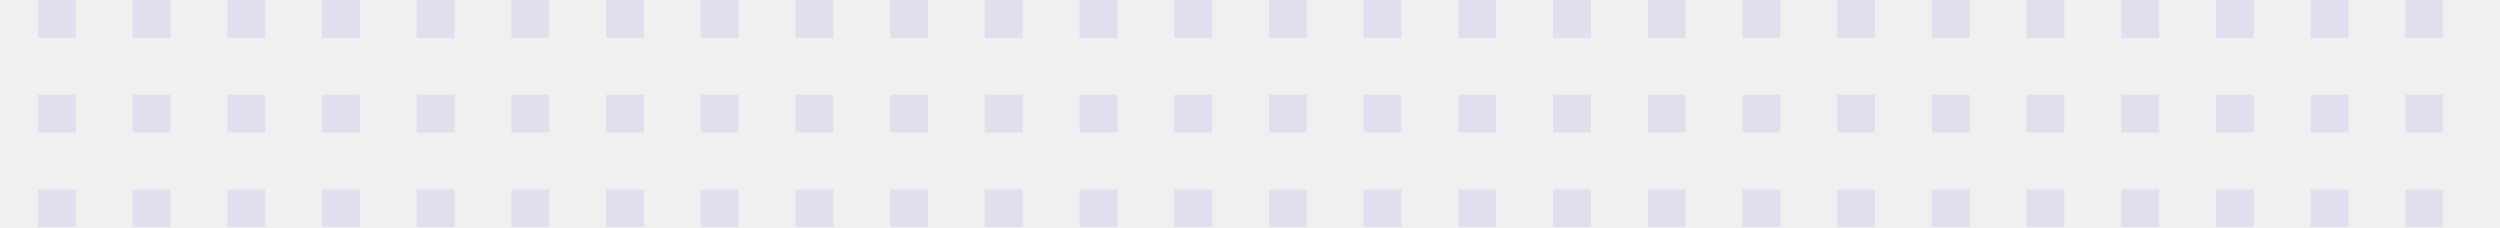
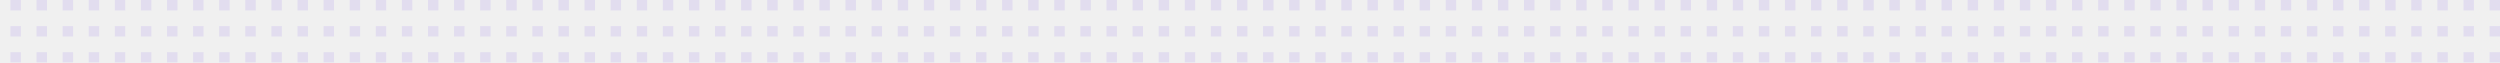
- <svg xmlns="http://www.w3.org/2000/svg" width="528" height="48" viewBox="0 0 528 48" fill="none">
-   <g clip-path="url(#clip0_2012_4445)">
-     <g opacity="0.2" clip-path="url(#clip1_2012_4445)">
-       <rect x="516" y="48" width="8" height="8" transform="rotate(-180 516 47.9998)" fill="#A891EB" />
-       <rect x="496" y="48" width="8" height="8" transform="rotate(-180 496 47.9998)" fill="#A891EB" />
-       <rect x="476" y="48" width="8" height="8" transform="rotate(-180 476 47.9998)" fill="#A891EB" />
-       <rect x="456" y="48" width="8" height="8" transform="rotate(-180 456 47.9998)" fill="#A891EB" />
-       <rect x="436" y="48" width="8" height="8" transform="rotate(-180 436 47.9998)" fill="#A891EB" />
-       <rect x="416" y="48" width="8" height="8" transform="rotate(-180 416 47.9998)" fill="#A891EB" />
-       <rect x="396" y="48" width="8" height="8" transform="rotate(-180 396 47.9998)" fill="#A891EB" />
-       <rect x="376" y="48" width="8" height="8" transform="rotate(-180 376 47.9998)" fill="#A891EB" />
-       <rect x="356" y="48" width="8" height="8" transform="rotate(-180 356 47.9998)" fill="#A891EB" />
-       <rect x="336" y="48" width="8" height="8" transform="rotate(-180 336 47.9998)" fill="#A891EB" />
-       <rect x="316" y="48" width="8" height="8" transform="rotate(-180 316 47.9998)" fill="#A891EB" />
-       <rect x="296" y="48" width="8" height="8" transform="rotate(-180 296 47.9998)" fill="#A891EB" />
-       <rect x="276" y="48" width="8" height="8" transform="rotate(-180 276 47.9998)" fill="#A891EB" />
-       <rect x="256" y="48" width="8" height="8" transform="rotate(-180 256 47.9998)" fill="#A891EB" />
-       <rect x="236" y="48" width="8" height="8" transform="rotate(-180 236 47.9998)" fill="#A891EB" />
-       <rect x="216" y="48" width="8" height="8" transform="rotate(-180 216 47.9998)" fill="#A891EB" />
-       <rect x="196" y="48" width="8" height="8" transform="rotate(-180 196 47.9998)" fill="#A891EB" />
-       <rect x="176" y="48" width="8" height="8" transform="rotate(-180 176 47.9998)" fill="#A891EB" />
-       <rect x="156" y="48" width="8" height="8" transform="rotate(-180 156 47.9998)" fill="#A891EB" />
-       <rect x="136" y="48" width="8" height="8" transform="rotate(-180 136 47.9998)" fill="#A891EB" />
-       <rect x="116" y="48" width="8" height="8" transform="rotate(-180 116 47.9998)" fill="#A891EB" />
-       <rect x="96" y="48" width="8" height="8" transform="rotate(-180 96 47.9998)" fill="#A891EB" />
-       <rect x="76" y="48" width="8" height="8" transform="rotate(-180 76 47.9998)" fill="#A891EB" />
-       <rect x="56" y="48" width="8" height="8" transform="rotate(-180 56 47.9998)" fill="#A891EB" />
-       <rect x="36" y="48" width="8" height="8" transform="rotate(-180 36 47.9998)" fill="#A891EB" />
-       <rect x="16" y="48" width="8" height="8" transform="rotate(-180 16 47.9998)" fill="#A891EB" />
-       <rect x="516" y="28" width="8" height="8" transform="rotate(-180 516 27.9998)" fill="#A891EB" />
-       <rect x="496" y="28" width="8" height="8" transform="rotate(-180 496 27.9998)" fill="#A891EB" />
-       <rect x="476" y="28" width="8" height="8" transform="rotate(-180 476 27.9998)" fill="#A891EB" />
-       <rect x="456" y="28" width="8" height="8" transform="rotate(-180 456 27.9998)" fill="#A891EB" />
-       <rect x="436" y="28" width="8" height="8" transform="rotate(-180 436 27.9998)" fill="#A891EB" />
-       <rect x="416" y="28" width="8" height="8" transform="rotate(-180 416 27.9998)" fill="#A891EB" />
-       <rect x="396" y="28" width="8" height="8" transform="rotate(-180 396 27.9998)" fill="#A891EB" />
-       <rect x="376" y="28" width="8" height="8" transform="rotate(-180 376 27.9998)" fill="#A891EB" />
-       <rect x="356" y="28" width="8" height="8" transform="rotate(-180 356 27.9998)" fill="#A891EB" />
-       <rect x="336" y="28" width="8" height="8" transform="rotate(-180 336 27.9998)" fill="#A891EB" />
-       <rect x="316" y="28" width="8" height="8" transform="rotate(-180 316 27.9998)" fill="#A891EB" />
-       <rect x="296" y="28" width="8" height="8" transform="rotate(-180 296 27.9998)" fill="#A891EB" />
-       <rect x="276" y="28" width="8" height="8" transform="rotate(-180 276 27.9998)" fill="#A891EB" />
-       <rect x="256" y="28" width="8" height="8" transform="rotate(-180 256 27.9998)" fill="#A891EB" />
-       <rect x="236" y="28" width="8" height="8" transform="rotate(-180 236 27.9998)" fill="#A891EB" />
-       <rect x="216" y="28" width="8" height="8" transform="rotate(-180 216 27.9998)" fill="#A891EB" />
-       <rect x="196" y="28" width="8" height="8" transform="rotate(-180 196 27.9998)" fill="#A891EB" />
-       <rect x="176" y="28" width="8" height="8" transform="rotate(-180 176 27.9998)" fill="#A891EB" />
-       <rect x="156" y="28" width="8" height="8" transform="rotate(-180 156 27.9998)" fill="#A891EB" />
-       <rect x="136" y="28" width="8" height="8" transform="rotate(-180 136 27.9998)" fill="#A891EB" />
-       <rect x="116" y="28" width="8" height="8" transform="rotate(-180 116 27.9998)" fill="#A891EB" />
-       <rect x="96" y="28" width="8" height="8" transform="rotate(-180 96 27.9998)" fill="#A891EB" />
-       <rect x="76" y="28" width="8" height="8" transform="rotate(-180 76 27.9998)" fill="#A891EB" />
-       <rect x="56" y="28" width="8" height="8" transform="rotate(-180 56 27.9998)" fill="#A891EB" />
-       <rect x="36" y="28" width="8" height="8" transform="rotate(-180 36 27.9998)" fill="#A891EB" />
-       <rect x="16" y="28" width="8" height="8" transform="rotate(-180 16 27.9998)" fill="#A891EB" />
-       <rect x="516" y="8" width="8" height="8" transform="rotate(-180 516 7.99976)" fill="#A891EB" />
-       <rect x="496" y="8" width="8" height="8" transform="rotate(-180 496 7.99976)" fill="#A891EB" />
-       <rect x="476" y="8" width="8" height="8" transform="rotate(-180 476 7.99976)" fill="#A891EB" />
-       <rect x="456" y="8" width="8" height="8" transform="rotate(-180 456 7.99976)" fill="#A891EB" />
-       <rect x="436" y="8" width="8" height="8" transform="rotate(-180 436 7.99976)" fill="#A891EB" />
-       <rect x="416" y="8" width="8" height="8" transform="rotate(-180 416 7.99976)" fill="#A891EB" />
-       <rect x="396" y="8" width="8" height="8" transform="rotate(-180 396 7.99976)" fill="#A891EB" />
-       <rect x="376" y="8" width="8" height="8" transform="rotate(-180 376 7.99976)" fill="#A891EB" />
-       <rect x="356" y="8" width="8" height="8" transform="rotate(-180 356 7.99976)" fill="#A891EB" />
-       <rect x="336" y="8" width="8" height="8" transform="rotate(-180 336 7.99976)" fill="#A891EB" />
-       <rect x="316" y="8" width="8" height="8" transform="rotate(-180 316 7.99976)" fill="#A891EB" />
-       <rect x="296" y="8" width="8" height="8" transform="rotate(-180 296 7.99976)" fill="#A891EB" />
-       <rect x="276" y="8" width="8" height="8" transform="rotate(-180 276 7.99976)" fill="#A891EB" />
-       <rect x="256" y="8" width="8" height="8" transform="rotate(-180 256 7.99976)" fill="#A891EB" />
-       <rect x="236" y="8" width="8" height="8" transform="rotate(-180 236 7.99976)" fill="#A891EB" />
-       <rect x="216" y="8" width="8" height="8" transform="rotate(-180 216 7.99976)" fill="#A891EB" />
-       <rect x="196" y="8" width="8" height="8" transform="rotate(-180 196 7.99976)" fill="#A891EB" />
-       <rect x="176" y="8" width="8" height="8" transform="rotate(-180 176 7.99976)" fill="#A891EB" />
-       <rect x="156" y="8" width="8" height="8" transform="rotate(-180 156 7.99976)" fill="#A891EB" />
-       <rect x="136" y="8" width="8" height="8" transform="rotate(-180 136 7.99976)" fill="#A891EB" />
-       <rect x="116" y="8" width="8" height="8" transform="rotate(-180 116 7.99976)" fill="#A891EB" />
-       <rect x="96" y="8" width="8" height="8" transform="rotate(-180 96 7.99976)" fill="#A891EB" />
-       <rect x="76" y="8" width="8" height="8" transform="rotate(-180 76 7.99976)" fill="#A891EB" />
-       <rect x="56" y="8" width="8" height="8" transform="rotate(-180 56 7.99976)" fill="#A891EB" />
-       <rect x="36" y="8" width="8" height="8" transform="rotate(-180 36 7.99976)" fill="#A891EB" />
-       <rect x="16" y="8" width="8" height="8" transform="rotate(-180 16 7.99976)" fill="#A891EB" />
-     </g>
+ <svg xmlns="http://www.w3.org/2000/svg" width="1916" height="48" viewBox="0 0 1916 48" fill="none">
+   <g opacity="0.2" clip-path="url(#clip0_2004_87)">
+     <rect x="1916" y="48" width="8" height="8" transform="rotate(-180 1916 48)" fill="#A891EB" />
+     <rect x="1896" y="48" width="8" height="8" transform="rotate(-180 1896 48)" fill="#A891EB" />
+     <rect x="1876" y="48" width="8" height="8" transform="rotate(-180 1876 48)" fill="#A891EB" />
+     <rect x="1856" y="48" width="8" height="8" transform="rotate(-180 1856 48)" fill="#A891EB" />
+     <rect x="1836" y="48" width="8" height="8" transform="rotate(-180 1836 48)" fill="#A891EB" />
+     <rect x="1816" y="48" width="8" height="8" transform="rotate(-180 1816 48)" fill="#A891EB" />
+     <rect x="1796" y="48" width="8" height="8" transform="rotate(-180 1796 48)" fill="#A891EB" />
+     <rect x="1776" y="48" width="8" height="8" transform="rotate(-180 1776 48)" fill="#A891EB" />
+     <rect x="1756" y="48" width="8" height="8" transform="rotate(-180 1756 48)" fill="#A891EB" />
+     <rect x="1736" y="48" width="8" height="8" transform="rotate(-180 1736 48)" fill="#A891EB" />
+     <rect x="1716" y="48" width="8" height="8" transform="rotate(-180 1716 48)" fill="#A891EB" />
+     <rect x="1696" y="48" width="8" height="8" transform="rotate(-180 1696 48)" fill="#A891EB" />
+     <rect x="1676" y="48" width="8" height="8" transform="rotate(-180 1676 48)" fill="#A891EB" />
+     <rect x="1656" y="48" width="8" height="8" transform="rotate(-180 1656 48)" fill="#A891EB" />
+     <rect x="1636" y="48" width="8" height="8" transform="rotate(-180 1636 48)" fill="#A891EB" />
+     <rect x="1616" y="48" width="8" height="8" transform="rotate(-180 1616 48)" fill="#A891EB" />
+     <rect x="1596" y="48" width="8" height="8" transform="rotate(-180 1596 48)" fill="#A891EB" />
+     <rect x="1576" y="48" width="8" height="8" transform="rotate(-180 1576 48)" fill="#A891EB" />
+     <rect x="1556" y="48" width="8" height="8" transform="rotate(-180 1556 48)" fill="#A891EB" />
+     <rect x="1536" y="48" width="8" height="8" transform="rotate(-180 1536 48)" fill="#A891EB" />
+     <rect x="1516" y="48" width="8" height="8" transform="rotate(-180 1516 48)" fill="#A891EB" />
+     <rect x="1496" y="48" width="8" height="8" transform="rotate(-180 1496 48)" fill="#A891EB" />
+     <rect x="1476" y="48" width="8" height="8" transform="rotate(-180 1476 48)" fill="#A891EB" />
+     <rect x="1456" y="48" width="8" height="8" transform="rotate(-180 1456 48)" fill="#A891EB" />
+     <rect x="1436" y="48" width="8" height="8" transform="rotate(-180 1436 48)" fill="#A891EB" />
+     <rect x="1416" y="48" width="8" height="8" transform="rotate(-180 1416 48)" fill="#A891EB" />
+     <rect x="1396" y="48" width="8" height="8" transform="rotate(-180 1396 48)" fill="#A891EB" />
+     <rect x="1376" y="48" width="8" height="8" transform="rotate(-180 1376 48)" fill="#A891EB" />
+     <rect x="1356" y="48" width="8" height="8" transform="rotate(-180 1356 48)" fill="#A891EB" />
+     <rect x="1336" y="48" width="8" height="8" transform="rotate(-180 1336 48)" fill="#A891EB" />
+     <rect x="1316" y="48" width="8" height="8" transform="rotate(-180 1316 48)" fill="#A891EB" />
+     <rect x="1296" y="48" width="8" height="8" transform="rotate(-180 1296 48)" fill="#A891EB" />
+     <rect x="1276" y="48" width="8" height="8" transform="rotate(-180 1276 48)" fill="#A891EB" />
+     <rect x="1256" y="48" width="8" height="8" transform="rotate(-180 1256 48)" fill="#A891EB" />
+     <rect x="1236" y="48" width="8" height="8" transform="rotate(-180 1236 48)" fill="#A891EB" />
+     <rect x="1216" y="48" width="8" height="8" transform="rotate(-180 1216 48)" fill="#A891EB" />
+     <rect x="1196" y="48" width="8" height="8" transform="rotate(-180 1196 48)" fill="#A891EB" />
+     <rect x="1176" y="48" width="8" height="8" transform="rotate(-180 1176 48)" fill="#A891EB" />
+     <rect x="1156" y="48" width="8" height="8" transform="rotate(-180 1156 48)" fill="#A891EB" />
+     <rect x="1136" y="48" width="8" height="8" transform="rotate(-180 1136 48)" fill="#A891EB" />
+     <rect x="1116" y="48" width="8" height="8" transform="rotate(-180 1116 48)" fill="#A891EB" />
+     <rect x="1096" y="48" width="8" height="8" transform="rotate(-180 1096 48)" fill="#A891EB" />
+     <rect x="1076" y="48" width="8" height="8" transform="rotate(-180 1076 48)" fill="#A891EB" />
+     <rect x="1056" y="48" width="8" height="8" transform="rotate(-180 1056 48)" fill="#A891EB" />
+     <rect x="1036" y="48" width="8" height="8" transform="rotate(-180 1036 48)" fill="#A891EB" />
+     <rect x="1016" y="48" width="8" height="8" transform="rotate(-180 1016 48)" fill="#A891EB" />
+     <rect x="996" y="48" width="8" height="8" transform="rotate(-180 996 48)" fill="#A891EB" />
+     <rect x="976" y="48" width="8" height="8" transform="rotate(-180 976 48)" fill="#A891EB" />
+     <rect x="956" y="48" width="8" height="8" transform="rotate(-180 956 48)" fill="#A891EB" />
+     <rect x="936" y="48" width="8" height="8" transform="rotate(-180 936 48)" fill="#A891EB" />
+     <rect x="916" y="48" width="8" height="8" transform="rotate(-180 916 48)" fill="#A891EB" />
+     <rect x="896" y="48" width="8" height="8" transform="rotate(-180 896 48)" fill="#A891EB" />
+     <rect x="876" y="48" width="8" height="8" transform="rotate(-180 876 48)" fill="#A891EB" />
+     <rect x="856" y="48" width="8" height="8" transform="rotate(-180 856 48)" fill="#A891EB" />
+     <rect x="836" y="48" width="8" height="8" transform="rotate(-180 836 48)" fill="#A891EB" />
+     <rect x="816" y="48" width="8" height="8" transform="rotate(-180 816 48)" fill="#A891EB" />
+     <rect x="796" y="48" width="8" height="8" transform="rotate(-180 796 48)" fill="#A891EB" />
+     <rect x="776" y="48" width="8" height="8" transform="rotate(-180 776 48)" fill="#A891EB" />
+     <rect x="756" y="48" width="8" height="8" transform="rotate(-180 756 48)" fill="#A891EB" />
+     <rect x="736" y="48" width="8" height="8" transform="rotate(-180 736 48)" fill="#A891EB" />
+     <rect x="716" y="48" width="8" height="8" transform="rotate(-180 716 48)" fill="#A891EB" />
+     <rect x="696" y="48" width="8" height="8" transform="rotate(-180 696 48)" fill="#A891EB" />
+     <rect x="676" y="48" width="8" height="8" transform="rotate(-180 676 48)" fill="#A891EB" />
+     <rect x="656" y="48" width="8" height="8" transform="rotate(-180 656 48)" fill="#A891EB" />
+     <rect x="636" y="48" width="8" height="8" transform="rotate(-180 636 48)" fill="#A891EB" />
+     <rect x="616" y="48" width="8" height="8" transform="rotate(-180 616 48)" fill="#A891EB" />
+     <rect x="596" y="48" width="8" height="8" transform="rotate(-180 596 48)" fill="#A891EB" />
+     <rect x="576" y="48" width="8" height="8" transform="rotate(-180 576 48)" fill="#A891EB" />
+     <rect x="556" y="48" width="8" height="8" transform="rotate(-180 556 48)" fill="#A891EB" />
+     <rect x="536" y="48" width="8" height="8" transform="rotate(-180 536 48)" fill="#A891EB" />
+     <rect x="516" y="48" width="8" height="8" transform="rotate(-180 516 47.9998)" fill="#A891EB" />
+     <rect x="496" y="48" width="8" height="8" transform="rotate(-180 496 47.9998)" fill="#A891EB" />
+     <rect x="476" y="48" width="8" height="8" transform="rotate(-180 476 47.9998)" fill="#A891EB" />
+     <rect x="456" y="48" width="8" height="8" transform="rotate(-180 456 47.9998)" fill="#A891EB" />
+     <rect x="436" y="48" width="8" height="8" transform="rotate(-180 436 47.9998)" fill="#A891EB" />
+     <rect x="416" y="48" width="8" height="8" transform="rotate(-180 416 47.9998)" fill="#A891EB" />
+     <rect x="396" y="48" width="8" height="8" transform="rotate(-180 396 47.9998)" fill="#A891EB" />
+     <rect x="376" y="48" width="8" height="8" transform="rotate(-180 376 47.9998)" fill="#A891EB" />
+     <rect x="356" y="48" width="8" height="8" transform="rotate(-180 356 47.9998)" fill="#A891EB" />
+     <rect x="336" y="48" width="8" height="8" transform="rotate(-180 336 47.9998)" fill="#A891EB" />
+     <rect x="316" y="48" width="8" height="8" transform="rotate(-180 316 47.9998)" fill="#A891EB" />
+     <rect x="296" y="48" width="8" height="8" transform="rotate(-180 296 47.9998)" fill="#A891EB" />
+     <rect x="276" y="48" width="8" height="8" transform="rotate(-180 276 47.9998)" fill="#A891EB" />
+     <rect x="256" y="48" width="8" height="8" transform="rotate(-180 256 47.9998)" fill="#A891EB" />
+     <rect x="236" y="48" width="8" height="8" transform="rotate(-180 236 47.9998)" fill="#A891EB" />
+     <rect x="216" y="48" width="8" height="8" transform="rotate(-180 216 47.9998)" fill="#A891EB" />
+     <rect x="196" y="48" width="8" height="8" transform="rotate(-180 196 47.9998)" fill="#A891EB" />
+     <rect x="176" y="48" width="8" height="8" transform="rotate(-180 176 47.9998)" fill="#A891EB" />
+     <rect x="156" y="48" width="8" height="8" transform="rotate(-180 156 47.9998)" fill="#A891EB" />
+     <rect x="136" y="48" width="8" height="8" transform="rotate(-180 136 47.9998)" fill="#A891EB" />
+     <rect x="116" y="48" width="8" height="8" transform="rotate(-180 116 47.9998)" fill="#A891EB" />
+     <rect x="96" y="48" width="8" height="8" transform="rotate(-180 96 47.9998)" fill="#A891EB" />
+     <rect x="76" y="48" width="8" height="8" transform="rotate(-180 76 47.9998)" fill="#A891EB" />
+     <rect x="56" y="48" width="8" height="8" transform="rotate(-180 56 47.9998)" fill="#A891EB" />
+     <rect x="36" y="48" width="8" height="8" transform="rotate(-180 36 47.9998)" fill="#A891EB" />
+     <rect x="16" y="48" width="8" height="8" transform="rotate(-180 16 47.9998)" fill="#A891EB" />
+     <rect x="1916" y="28" width="8" height="8" transform="rotate(-180 1916 28)" fill="#A891EB" />
+     <rect x="1896" y="28" width="8" height="8" transform="rotate(-180 1896 28)" fill="#A891EB" />
+     <rect x="1876" y="28" width="8" height="8" transform="rotate(-180 1876 28)" fill="#A891EB" />
+     <rect x="1856" y="28" width="8" height="8" transform="rotate(-180 1856 28)" fill="#A891EB" />
+     <rect x="1836" y="28" width="8" height="8" transform="rotate(-180 1836 28)" fill="#A891EB" />
+     <rect x="1816" y="28" width="8" height="8" transform="rotate(-180 1816 28)" fill="#A891EB" />
+     <rect x="1796" y="28" width="8" height="8" transform="rotate(-180 1796 28)" fill="#A891EB" />
+     <rect x="1776" y="28" width="8" height="8" transform="rotate(-180 1776 28)" fill="#A891EB" />
+     <rect x="1756" y="28" width="8" height="8" transform="rotate(-180 1756 28)" fill="#A891EB" />
+     <rect x="1736" y="28" width="8" height="8" transform="rotate(-180 1736 28)" fill="#A891EB" />
+     <rect x="1716" y="28" width="8" height="8" transform="rotate(-180 1716 28)" fill="#A891EB" />
+     <rect x="1696" y="28" width="8" height="8" transform="rotate(-180 1696 28)" fill="#A891EB" />
+     <rect x="1676" y="28" width="8" height="8" transform="rotate(-180 1676 28)" fill="#A891EB" />
+     <rect x="1656" y="28" width="8" height="8" transform="rotate(-180 1656 28)" fill="#A891EB" />
+     <rect x="1636" y="28" width="8" height="8" transform="rotate(-180 1636 28)" fill="#A891EB" />
+     <rect x="1616" y="28" width="8" height="8" transform="rotate(-180 1616 28)" fill="#A891EB" />
+     <rect x="1596" y="28" width="8" height="8" transform="rotate(-180 1596 28)" fill="#A891EB" />
+     <rect x="1576" y="28" width="8" height="8" transform="rotate(-180 1576 28)" fill="#A891EB" />
+     <rect x="1556" y="28" width="8" height="8" transform="rotate(-180 1556 28)" fill="#A891EB" />
+     <rect x="1536" y="28" width="8" height="8" transform="rotate(-180 1536 28)" fill="#A891EB" />
+     <rect x="1516" y="28" width="8" height="8" transform="rotate(-180 1516 28)" fill="#A891EB" />
+     <rect x="1496" y="28" width="8" height="8" transform="rotate(-180 1496 28)" fill="#A891EB" />
+     <rect x="1476" y="28" width="8" height="8" transform="rotate(-180 1476 28)" fill="#A891EB" />
+     <rect x="1456" y="28" width="8" height="8" transform="rotate(-180 1456 28)" fill="#A891EB" />
+     <rect x="1436" y="28" width="8" height="8" transform="rotate(-180 1436 28)" fill="#A891EB" />
+     <rect x="1416" y="28" width="8" height="8" transform="rotate(-180 1416 28)" fill="#A891EB" />
+     <rect x="1396" y="28" width="8" height="8" transform="rotate(-180 1396 28)" fill="#A891EB" />
+     <rect x="1376" y="28" width="8" height="8" transform="rotate(-180 1376 28)" fill="#A891EB" />
+     <rect x="1356" y="28" width="8" height="8" transform="rotate(-180 1356 28)" fill="#A891EB" />
+     <rect x="1336" y="28" width="8" height="8" transform="rotate(-180 1336 28)" fill="#A891EB" />
+     <rect x="1316" y="28" width="8" height="8" transform="rotate(-180 1316 28)" fill="#A891EB" />
+     <rect x="1296" y="28" width="8" height="8" transform="rotate(-180 1296 28)" fill="#A891EB" />
+     <rect x="1276" y="28" width="8" height="8" transform="rotate(-180 1276 28)" fill="#A891EB" />
+     <rect x="1256" y="28" width="8" height="8" transform="rotate(-180 1256 28)" fill="#A891EB" />
+     <rect x="1236" y="28" width="8" height="8" transform="rotate(-180 1236 28)" fill="#A891EB" />
+     <rect x="1216" y="28" width="8" height="8" transform="rotate(-180 1216 28)" fill="#A891EB" />
+     <rect x="1196" y="28" width="8" height="8" transform="rotate(-180 1196 28)" fill="#A891EB" />
+     <rect x="1176" y="28" width="8" height="8" transform="rotate(-180 1176 28)" fill="#A891EB" />
+     <rect x="1156" y="28" width="8" height="8" transform="rotate(-180 1156 28)" fill="#A891EB" />
+     <rect x="1136" y="28" width="8" height="8" transform="rotate(-180 1136 28)" fill="#A891EB" />
+     <rect x="1116" y="28" width="8" height="8" transform="rotate(-180 1116 28)" fill="#A891EB" />
+     <rect x="1096" y="28" width="8" height="8" transform="rotate(-180 1096 28)" fill="#A891EB" />
+     <rect x="1076" y="28" width="8" height="8" transform="rotate(-180 1076 28)" fill="#A891EB" />
+     <rect x="1056" y="28" width="8" height="8" transform="rotate(-180 1056 28)" fill="#A891EB" />
+     <rect x="1036" y="28" width="8" height="8" transform="rotate(-180 1036 28)" fill="#A891EB" />
+     <rect x="1016" y="28" width="8" height="8" transform="rotate(-180 1016 28)" fill="#A891EB" />
+     <rect x="996" y="28" width="8" height="8" transform="rotate(-180 996 28)" fill="#A891EB" />
+     <rect x="976" y="28" width="8" height="8" transform="rotate(-180 976 28)" fill="#A891EB" />
+     <rect x="956" y="28" width="8" height="8" transform="rotate(-180 956 28)" fill="#A891EB" />
+     <rect x="936" y="28" width="8" height="8" transform="rotate(-180 936 28)" fill="#A891EB" />
+     <rect x="916" y="28" width="8" height="8" transform="rotate(-180 916 28)" fill="#A891EB" />
+     <rect x="896" y="28" width="8" height="8" transform="rotate(-180 896 28)" fill="#A891EB" />
+     <rect x="876" y="28" width="8" height="8" transform="rotate(-180 876 28)" fill="#A891EB" />
+     <rect x="856" y="28" width="8" height="8" transform="rotate(-180 856 28)" fill="#A891EB" />
+     <rect x="836" y="28" width="8" height="8" transform="rotate(-180 836 28)" fill="#A891EB" />
+     <rect x="816" y="28" width="8" height="8" transform="rotate(-180 816 28)" fill="#A891EB" />
+     <rect x="796" y="28" width="8" height="8" transform="rotate(-180 796 28)" fill="#A891EB" />
+     <rect x="776" y="28" width="8" height="8" transform="rotate(-180 776 28)" fill="#A891EB" />
+     <rect x="756" y="28" width="8" height="8" transform="rotate(-180 756 28)" fill="#A891EB" />
+     <rect x="736" y="28" width="8" height="8" transform="rotate(-180 736 28)" fill="#A891EB" />
+     <rect x="716" y="28" width="8" height="8" transform="rotate(-180 716 28)" fill="#A891EB" />
+     <rect x="696" y="28" width="8" height="8" transform="rotate(-180 696 28)" fill="#A891EB" />
+     <rect x="676" y="28" width="8" height="8" transform="rotate(-180 676 28)" fill="#A891EB" />
+     <rect x="656" y="28" width="8" height="8" transform="rotate(-180 656 28)" fill="#A891EB" />
+     <rect x="636" y="28" width="8" height="8" transform="rotate(-180 636 28)" fill="#A891EB" />
+     <rect x="616" y="28" width="8" height="8" transform="rotate(-180 616 28)" fill="#A891EB" />
+     <rect x="596" y="28" width="8" height="8" transform="rotate(-180 596 28)" fill="#A891EB" />
+     <rect x="576" y="28" width="8" height="8" transform="rotate(-180 576 28)" fill="#A891EB" />
+     <rect x="556" y="28" width="8" height="8" transform="rotate(-180 556 28)" fill="#A891EB" />
+     <rect x="536" y="28" width="8" height="8" transform="rotate(-180 536 28)" fill="#A891EB" />
+     <rect x="516" y="28" width="8" height="8" transform="rotate(-180 516 27.9998)" fill="#A891EB" />
+     <rect x="496" y="28" width="8" height="8" transform="rotate(-180 496 27.9998)" fill="#A891EB" />
+     <rect x="476" y="28" width="8" height="8" transform="rotate(-180 476 27.9998)" fill="#A891EB" />
+     <rect x="456" y="28" width="8" height="8" transform="rotate(-180 456 27.9998)" fill="#A891EB" />
+     <rect x="436" y="28" width="8" height="8" transform="rotate(-180 436 27.9998)" fill="#A891EB" />
+     <rect x="416" y="28" width="8" height="8" transform="rotate(-180 416 27.9998)" fill="#A891EB" />
+     <rect x="396" y="28" width="8" height="8" transform="rotate(-180 396 27.9998)" fill="#A891EB" />
+     <rect x="376" y="28" width="8" height="8" transform="rotate(-180 376 27.9998)" fill="#A891EB" />
+     <rect x="356" y="28" width="8" height="8" transform="rotate(-180 356 27.9998)" fill="#A891EB" />
+     <rect x="336" y="28" width="8" height="8" transform="rotate(-180 336 27.9998)" fill="#A891EB" />
+     <rect x="316" y="28" width="8" height="8" transform="rotate(-180 316 27.9998)" fill="#A891EB" />
+     <rect x="296" y="28" width="8" height="8" transform="rotate(-180 296 27.9998)" fill="#A891EB" />
+     <rect x="276" y="28" width="8" height="8" transform="rotate(-180 276 27.9998)" fill="#A891EB" />
+     <rect x="256" y="28" width="8" height="8" transform="rotate(-180 256 27.9998)" fill="#A891EB" />
+     <rect x="236" y="28" width="8" height="8" transform="rotate(-180 236 27.9998)" fill="#A891EB" />
+     <rect x="216" y="28" width="8" height="8" transform="rotate(-180 216 27.9998)" fill="#A891EB" />
+     <rect x="196" y="28" width="8" height="8" transform="rotate(-180 196 27.9998)" fill="#A891EB" />
+     <rect x="176" y="28" width="8" height="8" transform="rotate(-180 176 27.9998)" fill="#A891EB" />
+     <rect x="156" y="28" width="8" height="8" transform="rotate(-180 156 27.9998)" fill="#A891EB" />
+     <rect x="136" y="28" width="8" height="8" transform="rotate(-180 136 27.9998)" fill="#A891EB" />
+     <rect x="116" y="28" width="8" height="8" transform="rotate(-180 116 27.9998)" fill="#A891EB" />
+     <rect x="96" y="28" width="8" height="8" transform="rotate(-180 96 27.9998)" fill="#A891EB" />
+     <rect x="76" y="28" width="8" height="8" transform="rotate(-180 76 27.9998)" fill="#A891EB" />
+     <rect x="56" y="28" width="8" height="8" transform="rotate(-180 56 27.9998)" fill="#A891EB" />
+     <rect x="36" y="28" width="8" height="8" transform="rotate(-180 36 27.9998)" fill="#A891EB" />
+     <rect x="16" y="28" width="8" height="8" transform="rotate(-180 16 27.9998)" fill="#A891EB" />
+     <rect x="1916" y="8" width="8" height="8" transform="rotate(-180 1916 8)" fill="#A891EB" />
+     <rect x="1896" y="8" width="8" height="8" transform="rotate(-180 1896 8)" fill="#A891EB" />
+     <rect x="1876" y="8" width="8" height="8" transform="rotate(-180 1876 8)" fill="#A891EB" />
+     <rect x="1856" y="8" width="8" height="8" transform="rotate(-180 1856 8)" fill="#A891EB" />
+     <rect x="1836" y="8" width="8" height="8" transform="rotate(-180 1836 8)" fill="#A891EB" />
+     <rect x="1816" y="8" width="8" height="8" transform="rotate(-180 1816 8)" fill="#A891EB" />
+     <rect x="1796" y="8" width="8" height="8" transform="rotate(-180 1796 8)" fill="#A891EB" />
+     <rect x="1776" y="8" width="8" height="8" transform="rotate(-180 1776 8)" fill="#A891EB" />
+     <rect x="1756" y="8" width="8" height="8" transform="rotate(-180 1756 8)" fill="#A891EB" />
+     <rect x="1736" y="8" width="8" height="8" transform="rotate(-180 1736 8)" fill="#A891EB" />
+     <rect x="1716" y="8" width="8" height="8" transform="rotate(-180 1716 8)" fill="#A891EB" />
+     <rect x="1696" y="8" width="8" height="8" transform="rotate(-180 1696 8)" fill="#A891EB" />
+     <rect x="1676" y="8" width="8" height="8" transform="rotate(-180 1676 8)" fill="#A891EB" />
+     <rect x="1656" y="8" width="8" height="8" transform="rotate(-180 1656 8)" fill="#A891EB" />
+     <rect x="1636" y="8" width="8" height="8" transform="rotate(-180 1636 8)" fill="#A891EB" />
+     <rect x="1616" y="8" width="8" height="8" transform="rotate(-180 1616 8)" fill="#A891EB" />
+     <rect x="1596" y="8" width="8" height="8" transform="rotate(-180 1596 8)" fill="#A891EB" />
+     <rect x="1576" y="8" width="8" height="8" transform="rotate(-180 1576 8)" fill="#A891EB" />
+     <rect x="1556" y="8" width="8" height="8" transform="rotate(-180 1556 8)" fill="#A891EB" />
+     <rect x="1536" y="8" width="8" height="8" transform="rotate(-180 1536 8)" fill="#A891EB" />
+     <rect x="1516" y="8" width="8" height="8" transform="rotate(-180 1516 8)" fill="#A891EB" />
+     <rect x="1496" y="8" width="8" height="8" transform="rotate(-180 1496 8)" fill="#A891EB" />
+     <rect x="1476" y="8" width="8" height="8" transform="rotate(-180 1476 8)" fill="#A891EB" />
+     <rect x="1456" y="8" width="8" height="8" transform="rotate(-180 1456 8)" fill="#A891EB" />
+     <rect x="1436" y="8" width="8" height="8" transform="rotate(-180 1436 8)" fill="#A891EB" />
+     <rect x="1416" y="8" width="8" height="8" transform="rotate(-180 1416 8)" fill="#A891EB" />
+     <rect x="1396" y="8" width="8" height="8" transform="rotate(-180 1396 8)" fill="#A891EB" />
+     <rect x="1376" y="8" width="8" height="8" transform="rotate(-180 1376 8)" fill="#A891EB" />
+     <rect x="1356" y="8" width="8" height="8" transform="rotate(-180 1356 8)" fill="#A891EB" />
+     <rect x="1336" y="8" width="8" height="8" transform="rotate(-180 1336 8)" fill="#A891EB" />
+     <rect x="1316" y="8" width="8" height="8" transform="rotate(-180 1316 8)" fill="#A891EB" />
+     <rect x="1296" y="8" width="8" height="8" transform="rotate(-180 1296 8)" fill="#A891EB" />
+     <rect x="1276" y="8" width="8" height="8" transform="rotate(-180 1276 8)" fill="#A891EB" />
+     <rect x="1256" y="8" width="8" height="8" transform="rotate(-180 1256 8)" fill="#A891EB" />
+     <rect x="1236" y="8" width="8" height="8" transform="rotate(-180 1236 8)" fill="#A891EB" />
+     <rect x="1216" y="8" width="8" height="8" transform="rotate(-180 1216 8)" fill="#A891EB" />
+     <rect x="1196" y="8" width="8" height="8" transform="rotate(-180 1196 8)" fill="#A891EB" />
+     <rect x="1176" y="8" width="8" height="8" transform="rotate(-180 1176 8)" fill="#A891EB" />
+     <rect x="1156" y="8" width="8" height="8" transform="rotate(-180 1156 8)" fill="#A891EB" />
+     <rect x="1136" y="8" width="8" height="8" transform="rotate(-180 1136 8)" fill="#A891EB" />
+     <rect x="1116" y="8" width="8" height="8" transform="rotate(-180 1116 8)" fill="#A891EB" />
+     <rect x="1096" y="8" width="8" height="8" transform="rotate(-180 1096 8)" fill="#A891EB" />
+     <rect x="1076" y="8" width="8" height="8" transform="rotate(-180 1076 8)" fill="#A891EB" />
+     <rect x="1056" y="8" width="8" height="8" transform="rotate(-180 1056 8)" fill="#A891EB" />
+     <rect x="1036" y="8" width="8" height="8" transform="rotate(-180 1036 8)" fill="#A891EB" />
+     <rect x="1016" y="8" width="8" height="8" transform="rotate(-180 1016 8)" fill="#A891EB" />
+     <rect x="996" y="8" width="8" height="8" transform="rotate(-180 996 8)" fill="#A891EB" />
+     <rect x="976" y="8" width="8" height="8" transform="rotate(-180 976 8)" fill="#A891EB" />
+     <rect x="956" y="8" width="8" height="8" transform="rotate(-180 956 8)" fill="#A891EB" />
+     <rect x="936" y="8" width="8" height="8" transform="rotate(-180 936 8)" fill="#A891EB" />
+     <rect x="916" y="8" width="8" height="8" transform="rotate(-180 916 8)" fill="#A891EB" />
+     <rect x="896" y="8" width="8" height="8" transform="rotate(-180 896 8)" fill="#A891EB" />
+     <rect x="876" y="8" width="8" height="8" transform="rotate(-180 876 8)" fill="#A891EB" />
+     <rect x="856" y="8" width="8" height="8" transform="rotate(-180 856 8)" fill="#A891EB" />
+     <rect x="836" y="8" width="8" height="8" transform="rotate(-180 836 8)" fill="#A891EB" />
+     <rect x="816" y="8" width="8" height="8" transform="rotate(-180 816 8)" fill="#A891EB" />
+     <rect x="796" y="8" width="8" height="8" transform="rotate(-180 796 8)" fill="#A891EB" />
+     <rect x="776" y="8" width="8" height="8" transform="rotate(-180 776 8)" fill="#A891EB" />
+     <rect x="756" y="8" width="8" height="8" transform="rotate(-180 756 8)" fill="#A891EB" />
+     <rect x="736" y="8" width="8" height="8" transform="rotate(-180 736 8)" fill="#A891EB" />
+     <rect x="716" y="8" width="8" height="8" transform="rotate(-180 716 8)" fill="#A891EB" />
+     <rect x="696" y="8" width="8" height="8" transform="rotate(-180 696 8)" fill="#A891EB" />
+     <rect x="676" y="8" width="8" height="8" transform="rotate(-180 676 8)" fill="#A891EB" />
+     <rect x="656" y="8" width="8" height="8" transform="rotate(-180 656 8)" fill="#A891EB" />
+     <rect x="636" y="8" width="8" height="8" transform="rotate(-180 636 8)" fill="#A891EB" />
+     <rect x="616" y="8" width="8" height="8" transform="rotate(-180 616 8)" fill="#A891EB" />
+     <rect x="596" y="8" width="8" height="8" transform="rotate(-180 596 8)" fill="#A891EB" />
+     <rect x="576" y="8" width="8" height="8" transform="rotate(-180 576 8)" fill="#A891EB" />
+     <rect x="556" y="8" width="8" height="8" transform="rotate(-180 556 8)" fill="#A891EB" />
+     <rect x="536" y="8" width="8" height="8" transform="rotate(-180 536 8)" fill="#A891EB" />
+     <rect x="516" y="8" width="8" height="8" transform="rotate(-180 516 7.99976)" fill="#A891EB" />
+     <rect x="496" y="8" width="8" height="8" transform="rotate(-180 496 7.99976)" fill="#A891EB" />
+     <rect x="476" y="8" width="8" height="8" transform="rotate(-180 476 7.99976)" fill="#A891EB" />
+     <rect x="456" y="8" width="8" height="8" transform="rotate(-180 456 7.99976)" fill="#A891EB" />
+     <rect x="436" y="8" width="8" height="8" transform="rotate(-180 436 7.99976)" fill="#A891EB" />
+     <rect x="416" y="8" width="8" height="8" transform="rotate(-180 416 7.99976)" fill="#A891EB" />
+     <rect x="396" y="8" width="8" height="8" transform="rotate(-180 396 7.99976)" fill="#A891EB" />
+     <rect x="376" y="8" width="8" height="8" transform="rotate(-180 376 7.99976)" fill="#A891EB" />
+     <rect x="356" y="8" width="8" height="8" transform="rotate(-180 356 7.99976)" fill="#A891EB" />
+     <rect x="336" y="8" width="8" height="8" transform="rotate(-180 336 7.99976)" fill="#A891EB" />
+     <rect x="316" y="8" width="8" height="8" transform="rotate(-180 316 7.99976)" fill="#A891EB" />
+     <rect x="296" y="8" width="8" height="8" transform="rotate(-180 296 7.99976)" fill="#A891EB" />
+     <rect x="276" y="8" width="8" height="8" transform="rotate(-180 276 7.99976)" fill="#A891EB" />
+     <rect x="256" y="8" width="8" height="8" transform="rotate(-180 256 7.99976)" fill="#A891EB" />
+     <rect x="236" y="8" width="8" height="8" transform="rotate(-180 236 7.99976)" fill="#A891EB" />
+     <rect x="216" y="8" width="8" height="8" transform="rotate(-180 216 7.99976)" fill="#A891EB" />
+     <rect x="196" y="8" width="8" height="8" transform="rotate(-180 196 7.99976)" fill="#A891EB" />
+     <rect x="176" y="8" width="8" height="8" transform="rotate(-180 176 7.99976)" fill="#A891EB" />
+     <rect x="156" y="8" width="8" height="8" transform="rotate(-180 156 7.99976)" fill="#A891EB" />
+     <rect x="136" y="8" width="8" height="8" transform="rotate(-180 136 7.99976)" fill="#A891EB" />
+     <rect x="116" y="8" width="8" height="8" transform="rotate(-180 116 7.99976)" fill="#A891EB" />
+     <rect x="96" y="8" width="8" height="8" transform="rotate(-180 96 7.99976)" fill="#A891EB" />
+     <rect x="76" y="8" width="8" height="8" transform="rotate(-180 76 7.99976)" fill="#A891EB" />
+     <rect x="56" y="8" width="8" height="8" transform="rotate(-180 56 7.99976)" fill="#A891EB" />
+     <rect x="36" y="8" width="8" height="8" transform="rotate(-180 36 7.99976)" fill="#A891EB" />
+     <rect x="16" y="8" width="8" height="8" transform="rotate(-180 16 7.99976)" fill="#A891EB" />
  </g>
  <defs>
-     <clipPath id="clip0_2012_4445">
-       <rect width="528" height="48" fill="white" />
-     </clipPath>
-     <clipPath id="clip1_2012_4445">
+     <clipPath id="clip0_2004_87">
      <rect width="1916" height="48" fill="white" transform="translate(1916 48) rotate(-180)" />
    </clipPath>
  </defs>
</svg>
